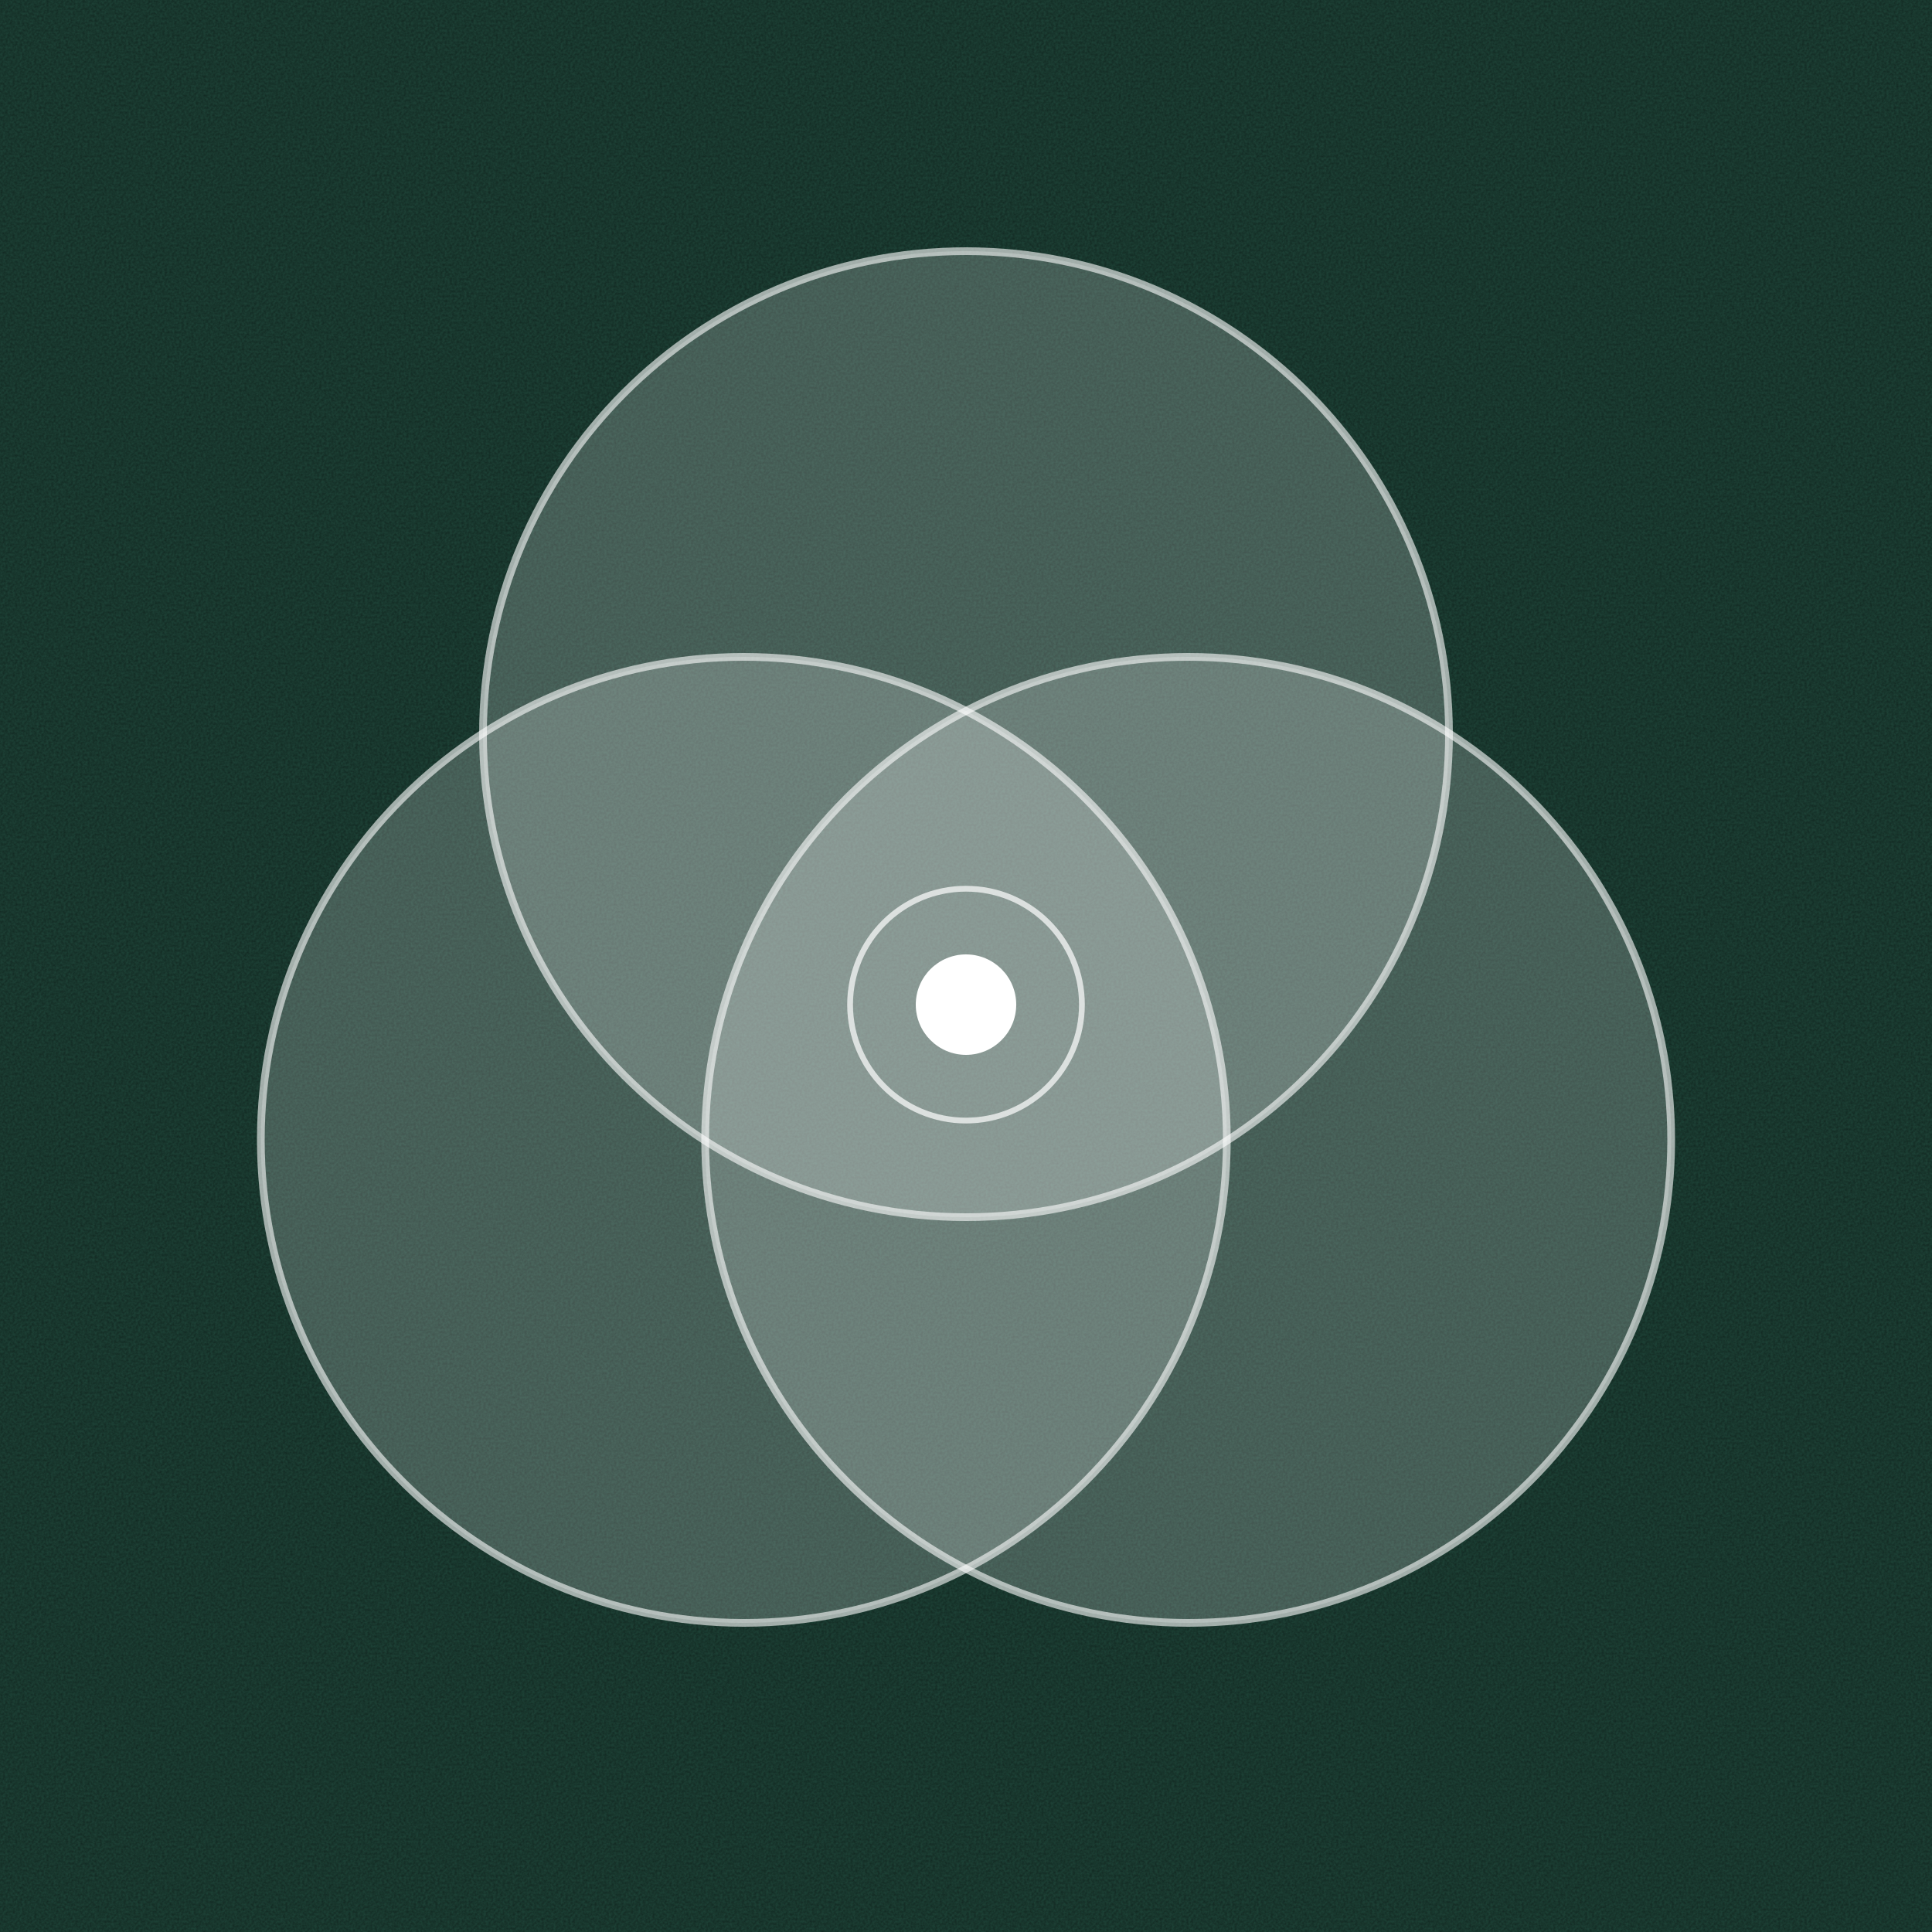
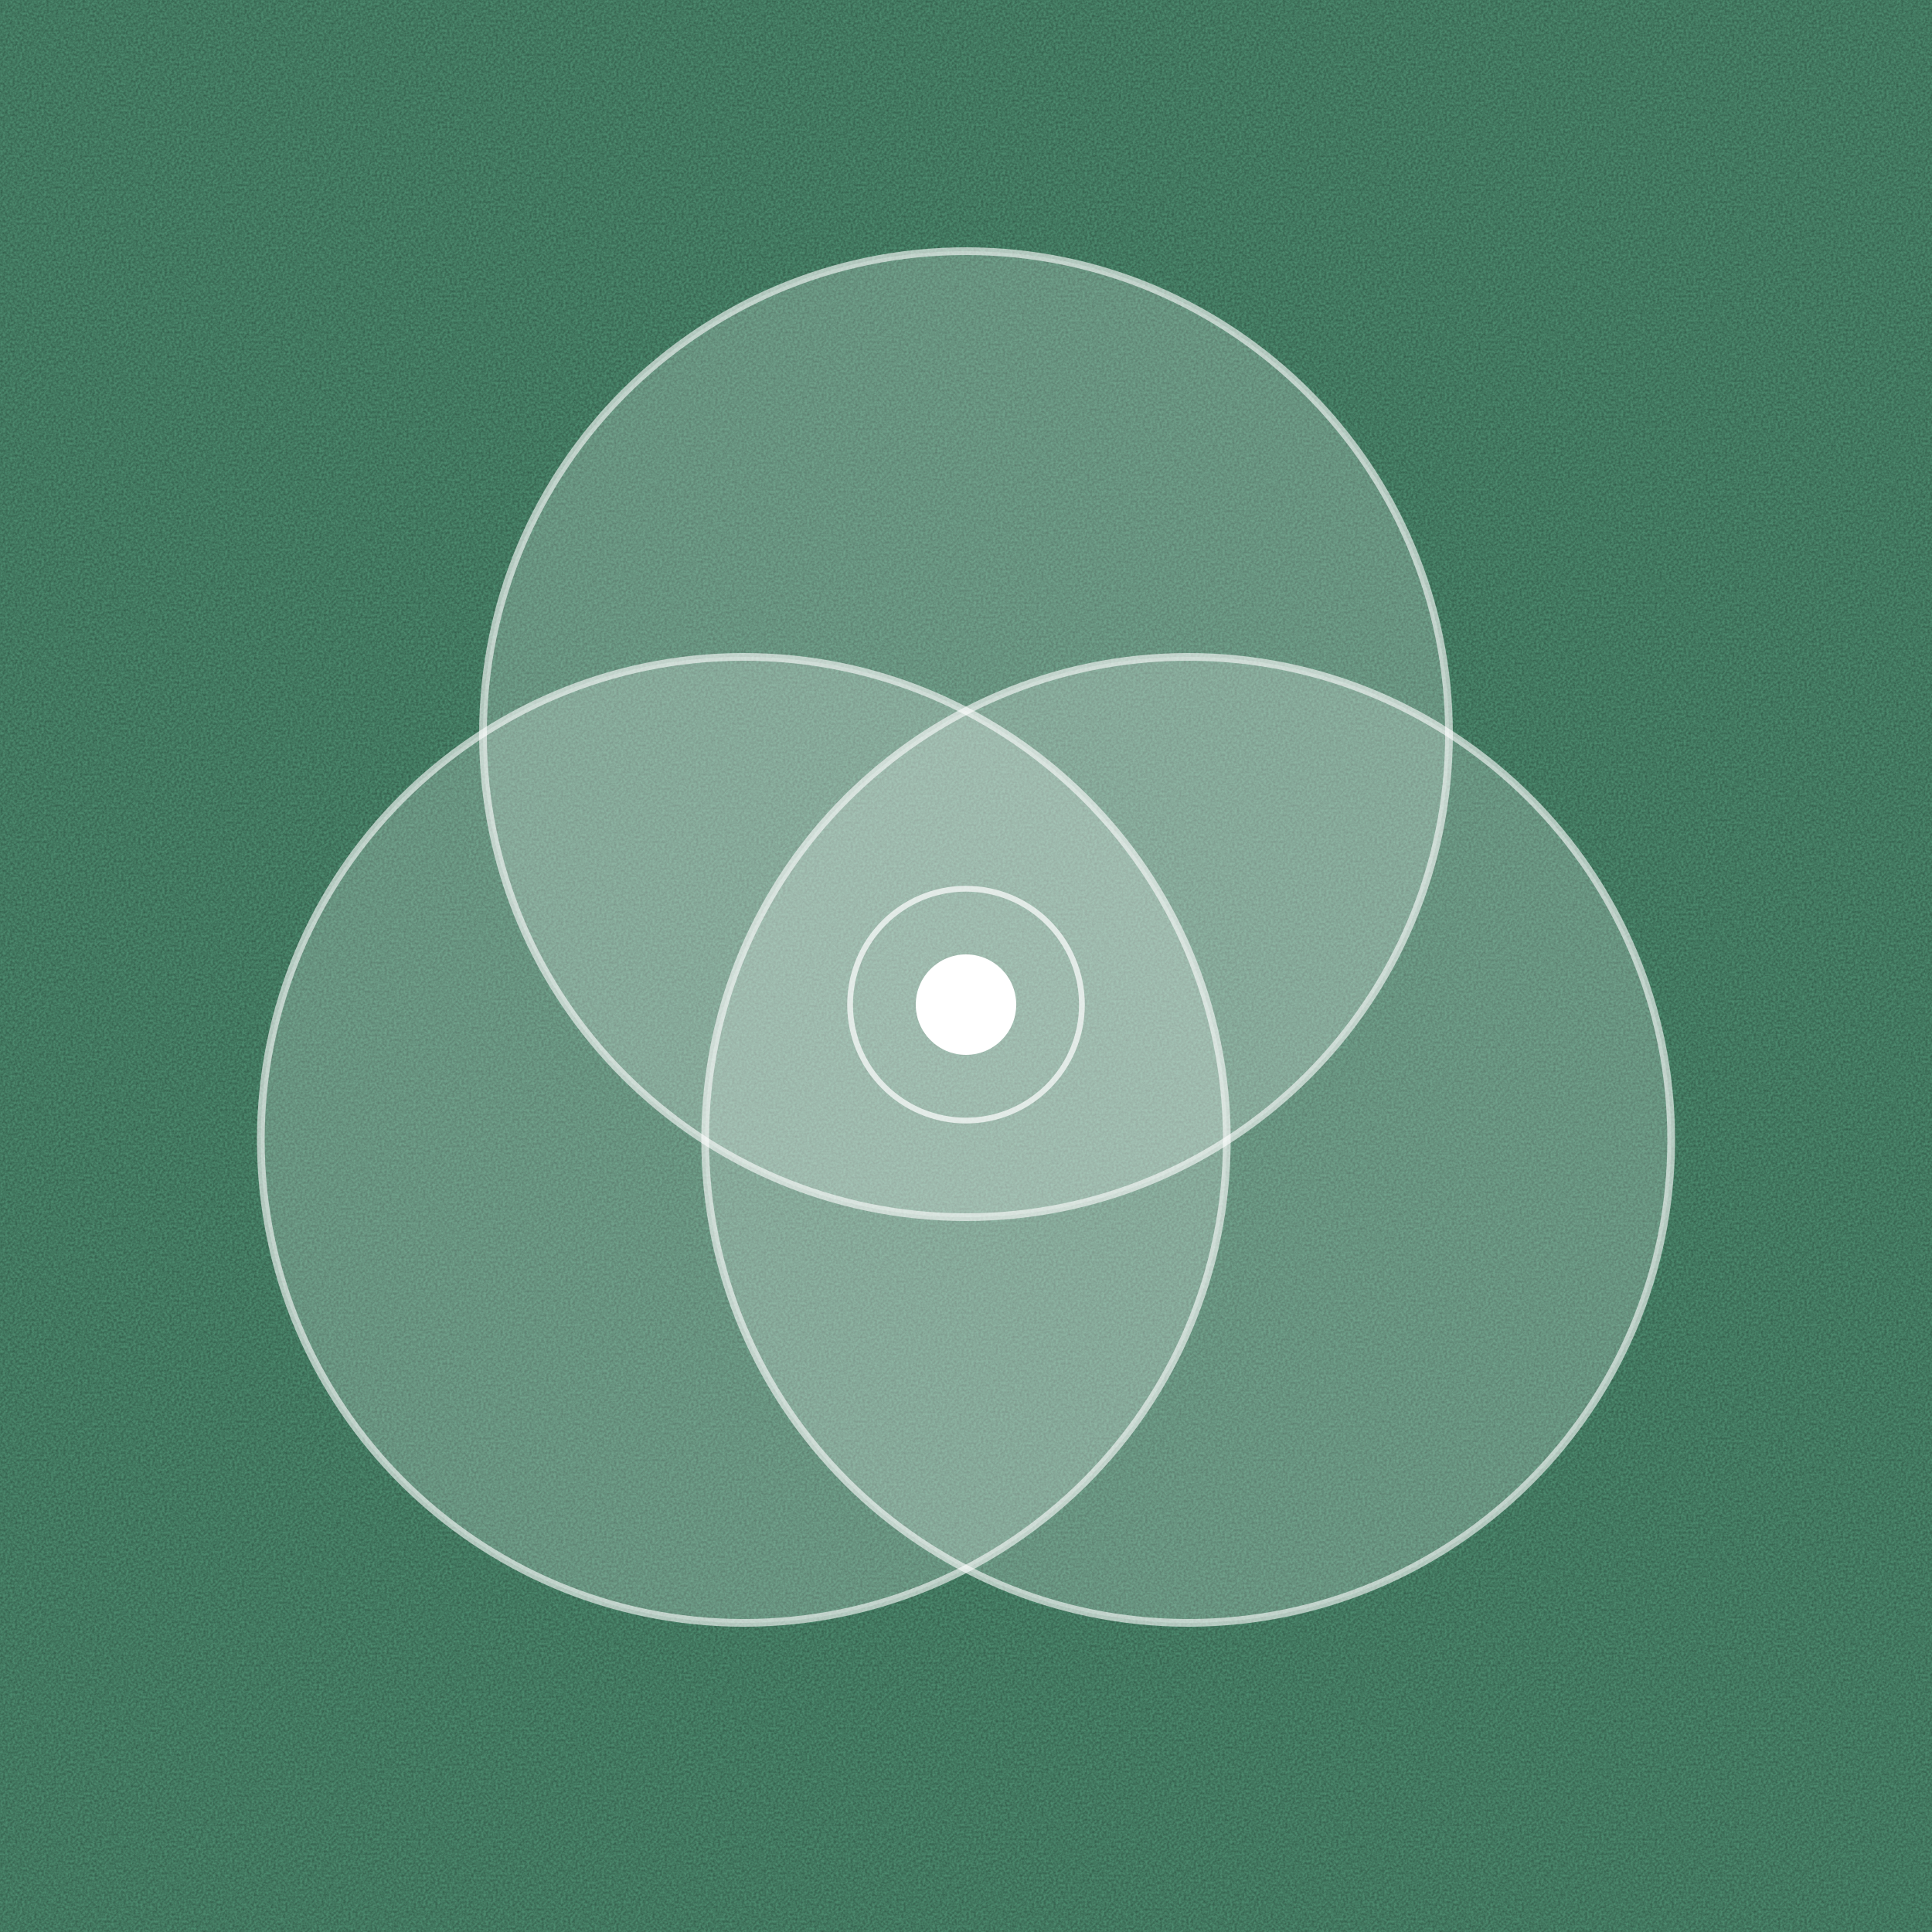
<svg xmlns="http://www.w3.org/2000/svg" viewBox="0 0 1000 1000" width="1000" height="1000">
  <defs>
    <linearGradient id="bg" x1="0.7" y1="0.1" x2="0.3" y2="0.9">
-       <stop offset="0" stop-color="#1c3f34" />
-       <stop offset="1" stop-color="#1c3f34" />
+       <stop offset="0" stop-color="#4c8a6e" />
+       <stop offset="1" stop-color="#4c8a6e" />
    </linearGradient>
    <filter id="noise" x="0" y="0" width="100%" height="100%">
      <feTurbulence type="fractalNoise" baseFrequency=".8" numOctaves="2" stitchTiles="stitch" />
      <feColorMatrix values="0 0 0 0 0 0 0 0 0 0 0 0 0 0 0 .5 0 0 0 -.12" />
    </filter>
  </defs>
  <rect width="1000" height="1000" fill="url(#bg)" />
  <rect width="1000" height="1000" filter="url(#noise)" />
  <circle cx="500" cy="380" r="250" fill="#fff" fill-opacity=".2" stroke="#fff" stroke-opacity=".6" stroke-width="4" />
  <circle cx="385" cy="590" r="250" fill="#fff" fill-opacity=".2" stroke="#fff" stroke-opacity=".6" stroke-width="4" />
  <circle cx="615" cy="590" r="250" fill="#fff" fill-opacity=".2" stroke="#fff" stroke-opacity=".6" stroke-width="4" />
  <circle cx="500" cy="520" r="26" fill="#fff" />
  <circle cx="500" cy="520" r="60" fill="none" stroke="#fff" stroke-opacity=".7" stroke-width="3" />
</svg>
